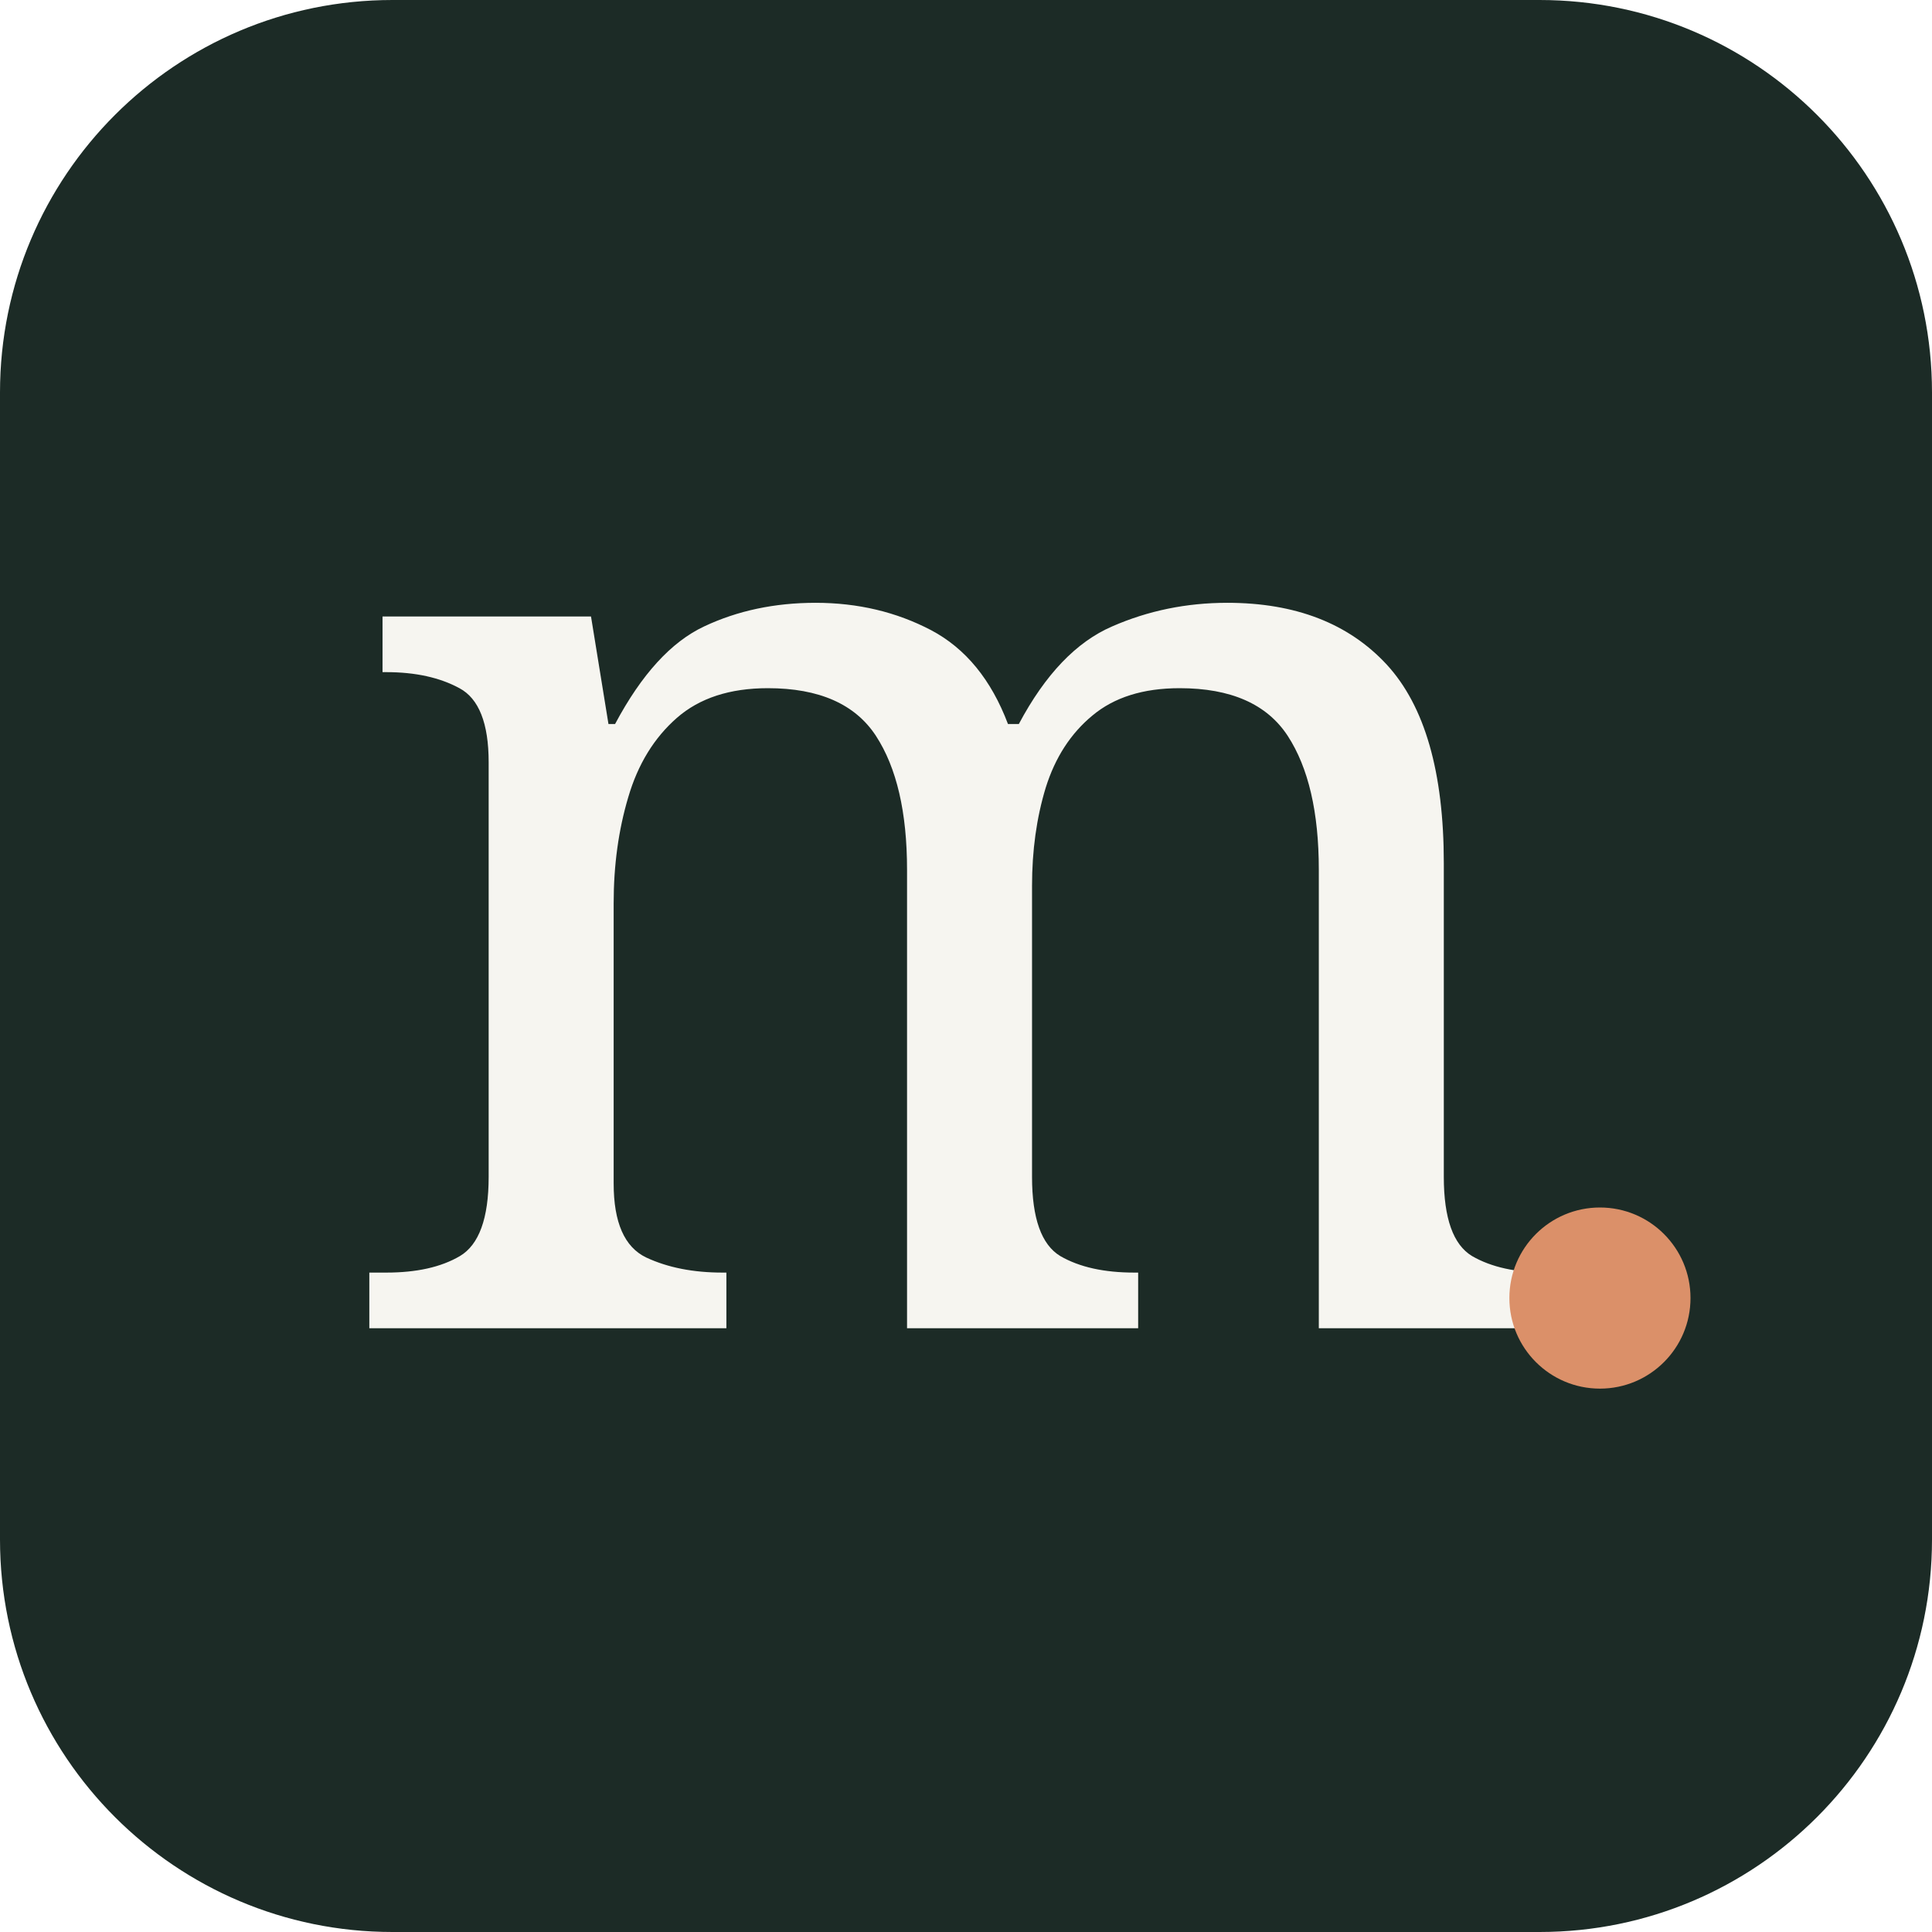
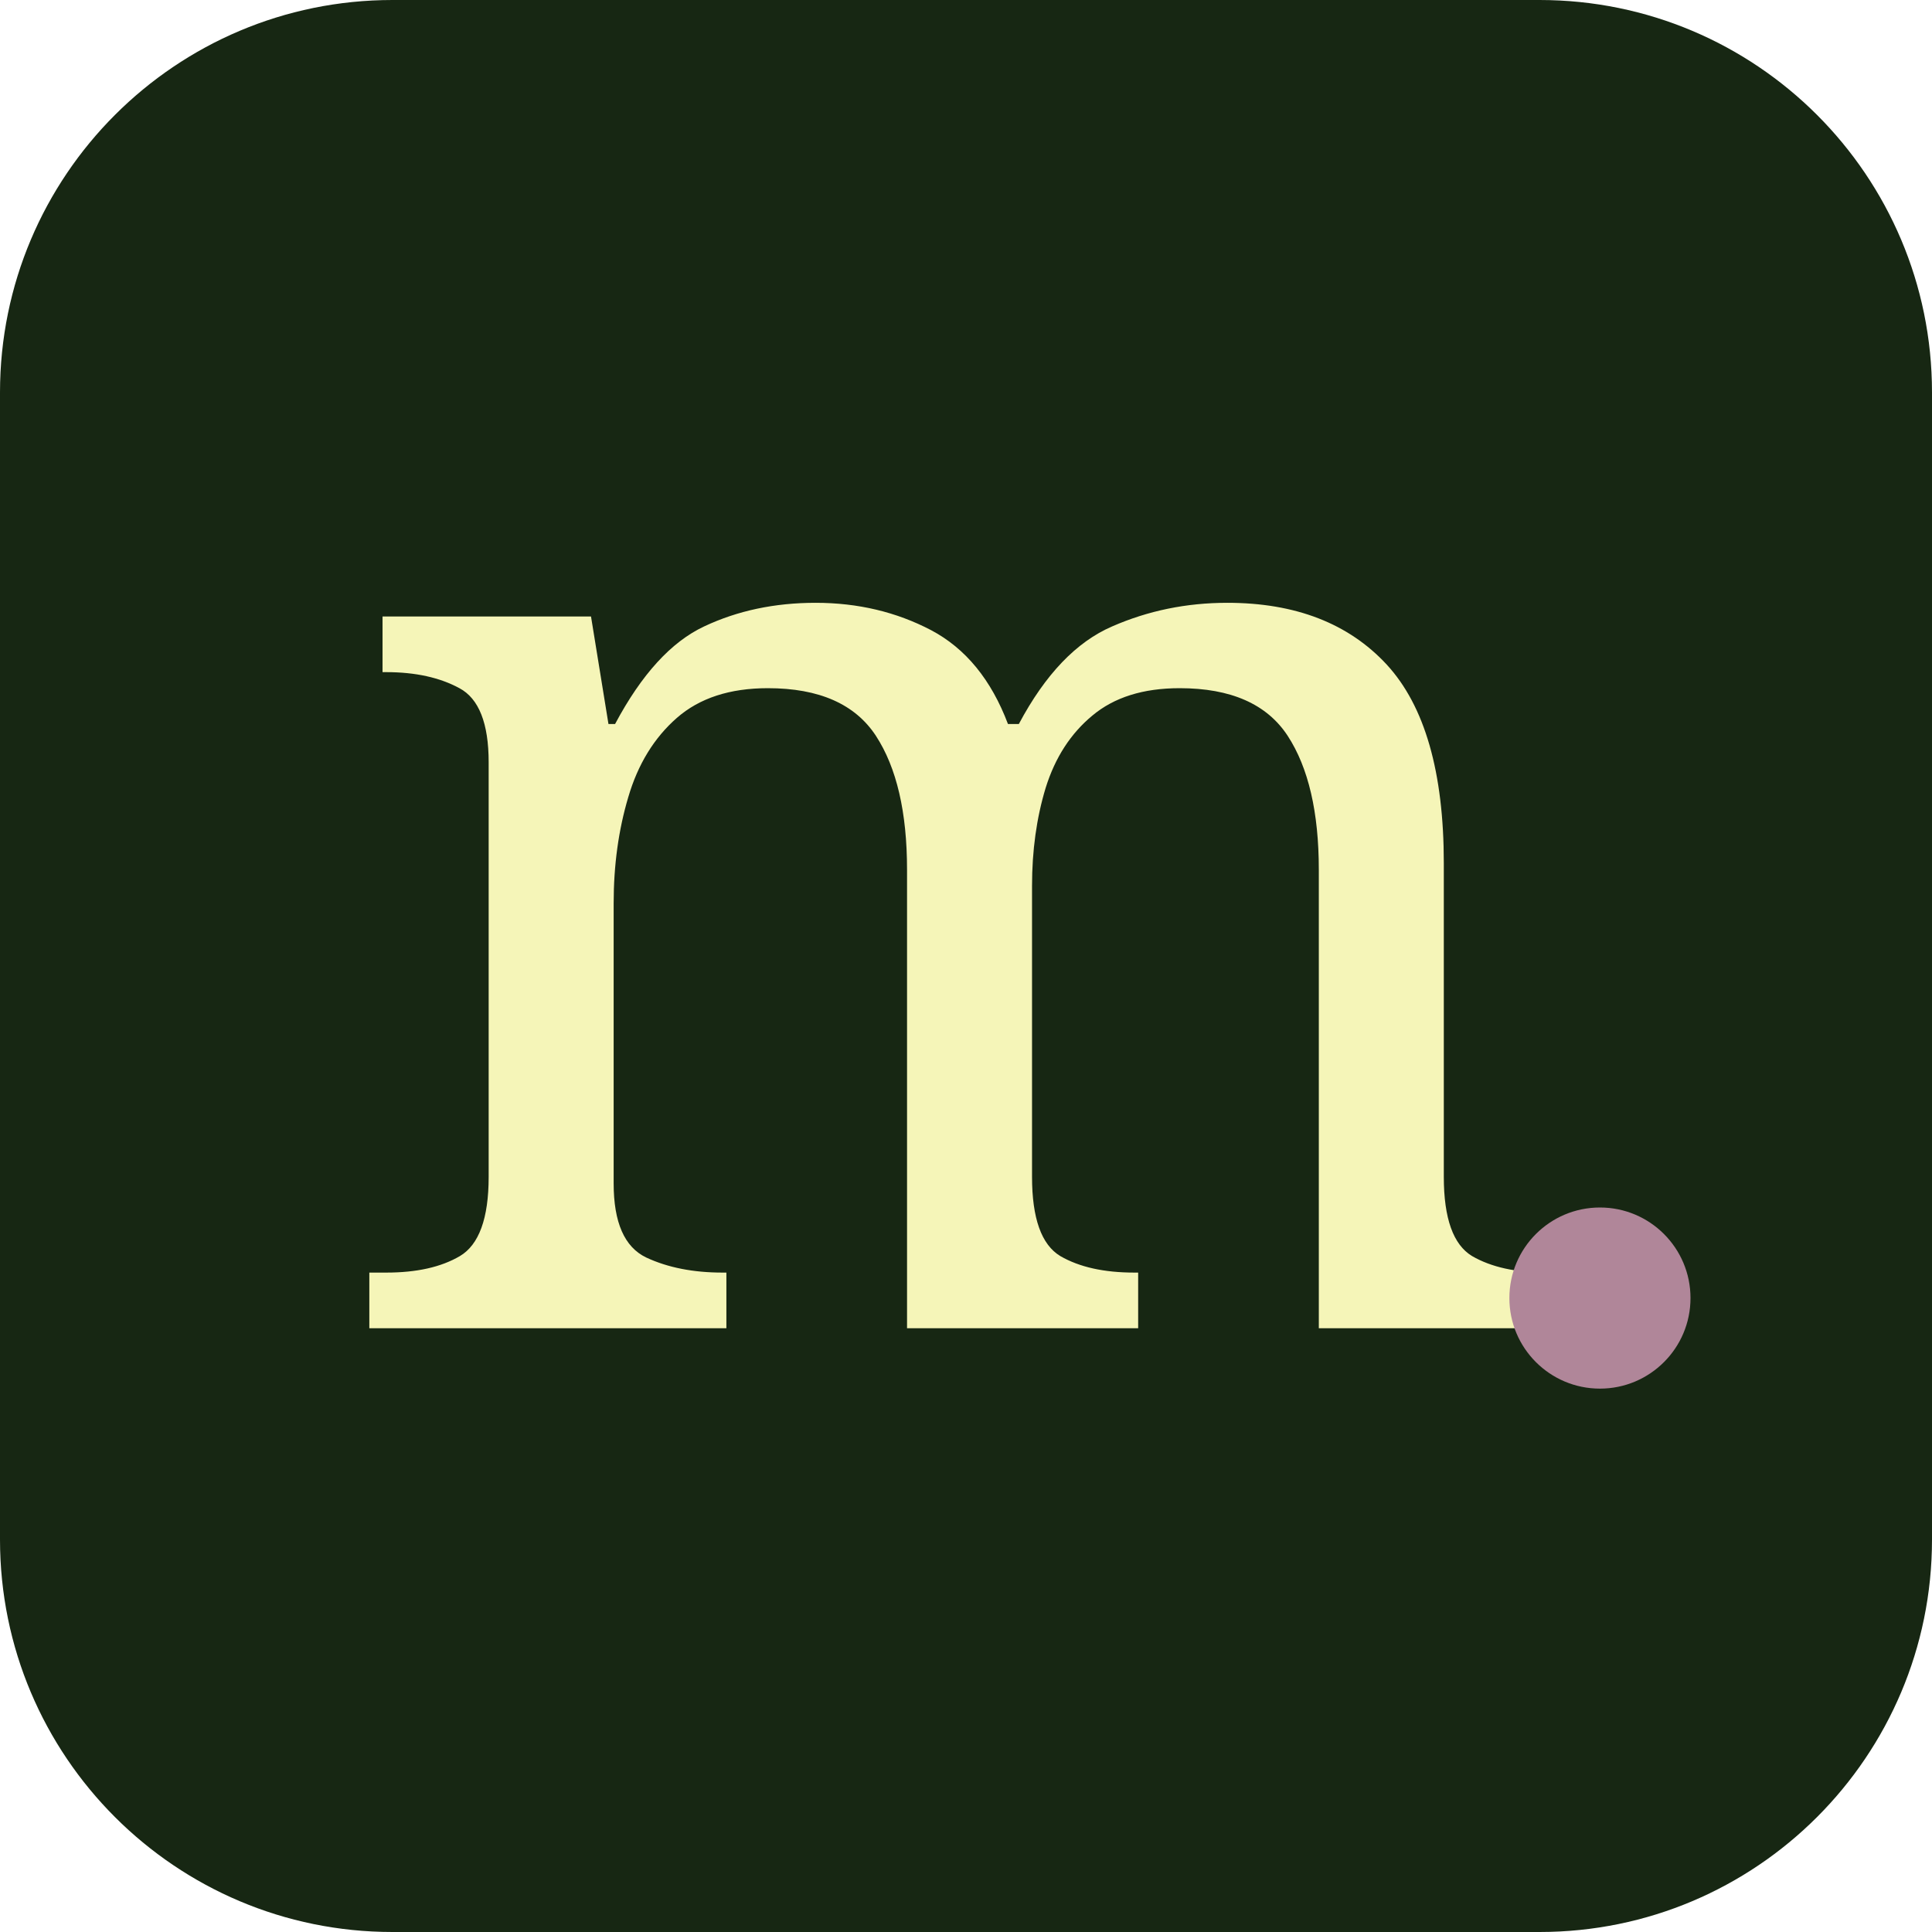
<svg xmlns="http://www.w3.org/2000/svg" viewBox="0 0 64 64">
-   <rect width="64" height="64" fill="#1c2b26" rx="13" />
-   <text x="11" y="44" fill="#f6f5f0" font-family="Georgia,serif" font-size="44">m</text>
-   <circle cx="53" cy="43" r="3" fill="#db9069" />
+   <rect width="64" height="64" fill="#172713" rx="13" />
+   <text x="11" y="44" fill="#f5f5b8" font-family="Georgia,serif" font-size="44">m</text>
+   <circle cx="53" cy="43" r="3" fill="#b08699" />
</svg>
